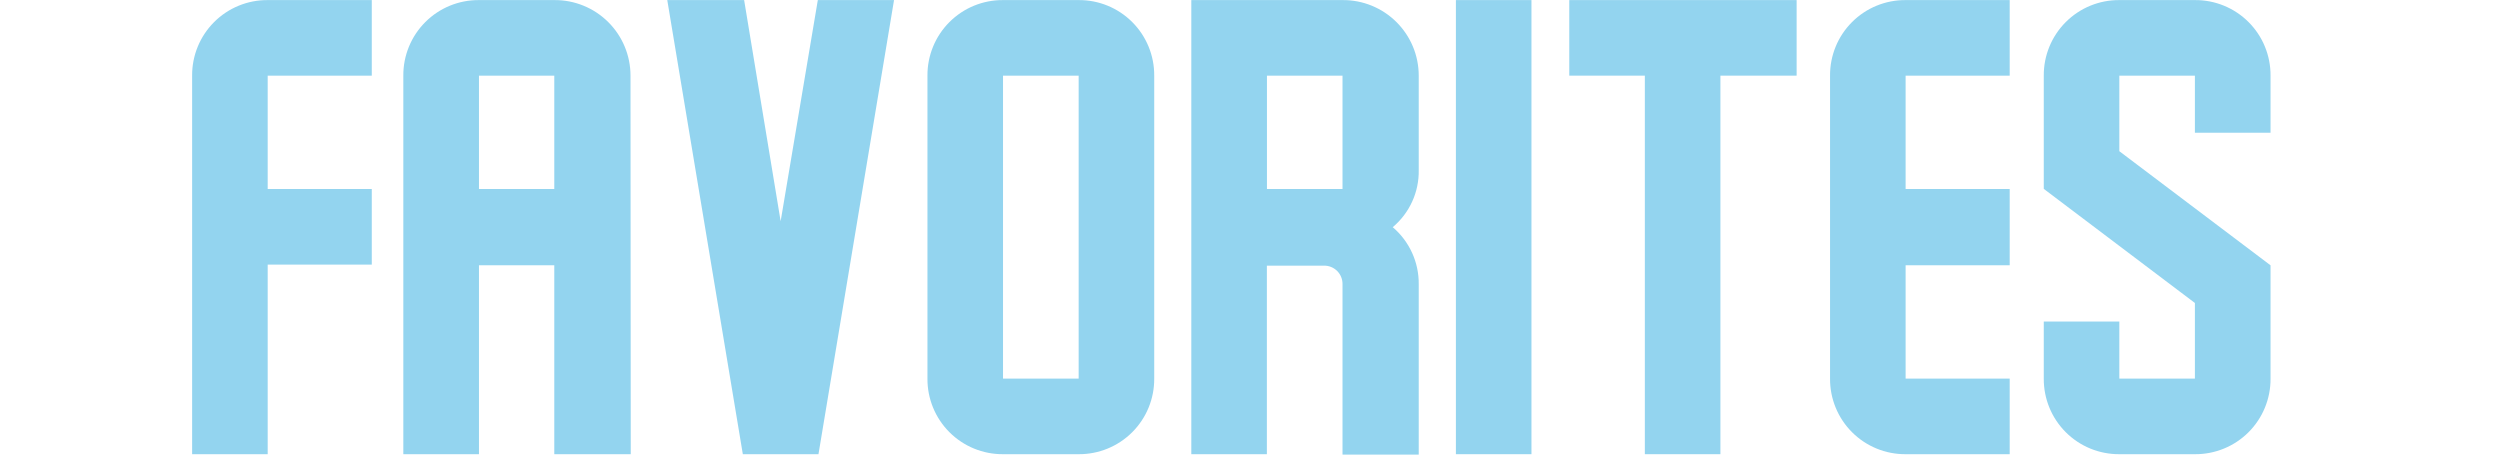
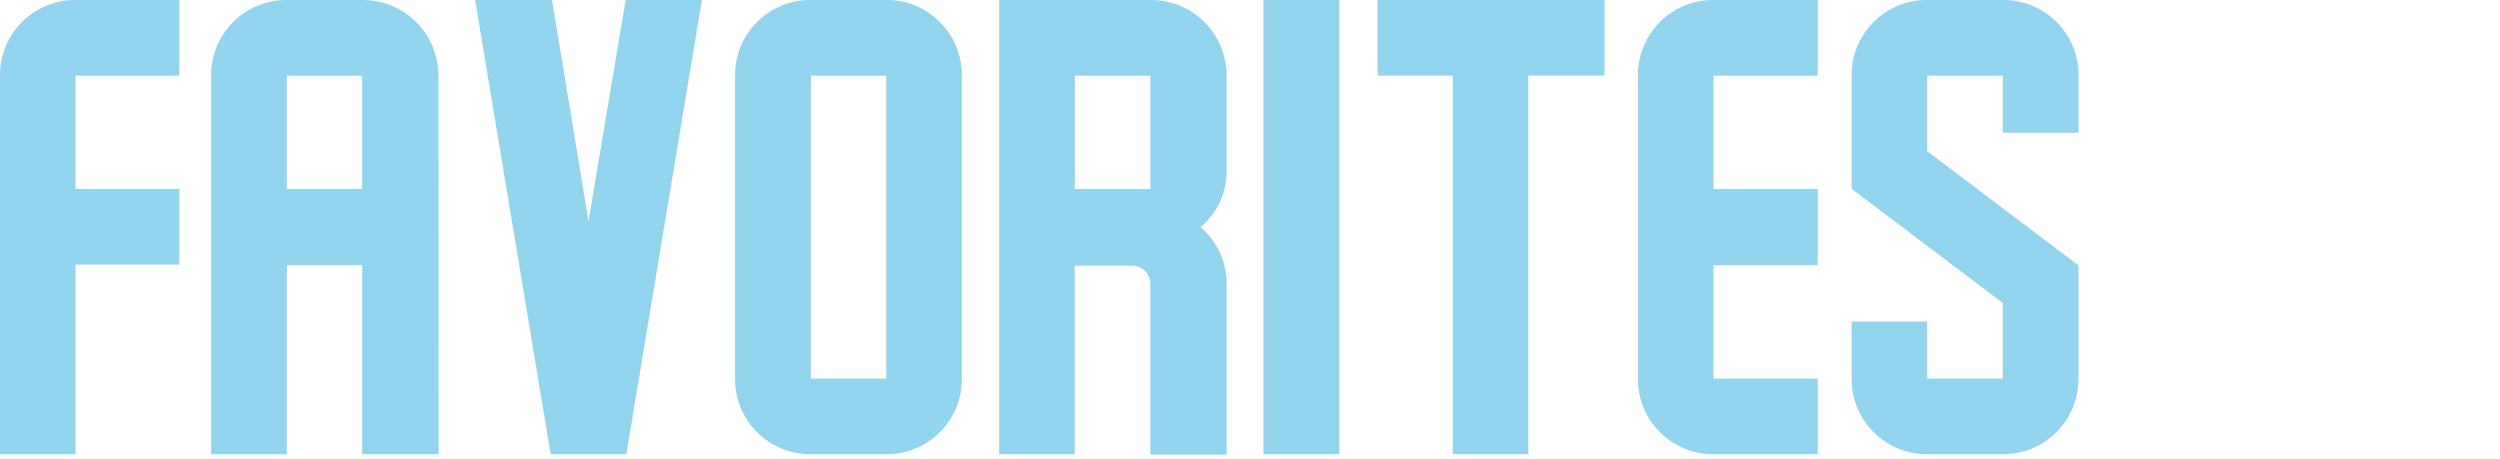
<svg xmlns="http://www.w3.org/2000/svg" id="svg9136" viewBox="0 0 306.7 56.2">
  <rect width="306.7" height="56.2" style="fill:none" />
-   <g style="isolation:isolate">
-     <path d="M45.61,33.32v9.27H32.84V65.85H23.57V19.41a9.21,9.21,0,0,1,9.27-9.27H45.61v9.27H32.84V33.32H45.61Z" transform="translate(0 -10.13)" style="fill:#93d4ef" />
-     <path d="M77.38,65.85H68V42.67H58.76V65.85H49.48V19.41a9.21,9.21,0,0,1,9.28-9.27H68a9.27,9.27,0,0,1,9.35,9.27ZM68,33.32V19.41H58.76V33.32Z" transform="translate(0 -10.13)" style="fill:#93d4ef" />
-     <path d="M109.68,10.14l-9.27,55.71H91.13L81.86,10.14h9.43l4.48,27.13,4.56-27.13Z" transform="translate(0 -10.13)" style="fill:#93d4ef" />
-     <path d="M141.6,56.58a9.21,9.21,0,0,1-9.27,9.27h-9.28a9.21,9.21,0,0,1-9.27-9.27V19.41a9.21,9.21,0,0,1,9.27-9.27h9.28a9.21,9.21,0,0,1,9.27,9.27Zm-9.27,0V19.41h-9.28V56.58Z" transform="translate(0 -10.13)" style="fill:#93d4ef" />
-     <path d="M174.05,45v20.9H164.7V45a2.24,2.24,0,0,0-2.28-2.28h-7V65.85h-9.27V10.14H164.7a9.27,9.27,0,0,1,9.35,9.27V31A8.93,8.93,0,0,1,170.86,38,9.06,9.06,0,0,1,174.05,45ZM164.7,33.32V19.41h-9.27V33.32Z" transform="translate(0 -10.13)" style="fill:#93d4ef" />
-     <path d="M187.88,10.14V65.85h-9.27V10.14Z" transform="translate(0 -10.13)" style="fill:#93d4ef" />
-     <path d="M220.41,10.14v9.27h-9.35V65.85h-9.27V19.41h-9.27V10.14Z" transform="translate(0 -10.13)" style="fill:#93d4ef" />
-     <path d="M246.55,56.58v9.27H233.78a9.21,9.21,0,0,1-9.27-9.27V19.41a9.21,9.21,0,0,1,9.27-9.27h12.77v9.27H233.78V33.32h12.77v9.35H233.78V56.58h12.77Z" transform="translate(0 -10.13)" style="fill:#93d4ef" />
-     <path d="M269.27,47.3l-18.54-14V19.41A9.21,9.21,0,0,1,260,10.14h9.27a9.21,9.21,0,0,1,9.28,9.27v7h-9.28v-7H260v9.27l18.55,14V56.58a9.21,9.21,0,0,1-9.28,9.27H260a9.21,9.21,0,0,1-9.27-9.27v-7H260v7h9.27Z" transform="translate(0 -10.13)" style="fill:#93d4ef" />
-   </g>
+   <path d="M22,23.19v9.27H9.27V55.72H0V9.28A9.21,9.21,0,0,1,9.15,0H22V9.28H9.27V23.19Z" style="fill:#93d4ef" />
+   <path d="M53.81,55.72H44.43V32.54H35.19V55.72H25.91V9.28A9.21,9.21,0,0,1,35.06,0h9.37A9.27,9.27,0,0,1,53.78,9.2v.08ZM44.43,23.19V9.28H35.19V23.19Z" style="fill:#93d4ef" />
+   <path d="M86.11,0,76.84,55.72H67.56L58.29,0h9.43L72.2,27.14,76.76,0Z" style="fill:#93d4ef" />
+   <path d="M118,46.45a9.21,9.21,0,0,1-9.15,9.27h-9.4a9.21,9.21,0,0,1-9.27-9.15V9.28A9.21,9.21,0,0,1,99.36,0h9.4A9.21,9.21,0,0,1,118,9.16V46.45Zm-9.27,0V9.28H99.48V46.45Z" style="fill:#93d4ef" />
+   <path d="M150.48,34.87v20.9h-9.35V34.87a2.24,2.24,0,0,0-2.2-2.28h-7.08V55.72h-9.27V0h18.55a9.27,9.27,0,0,1,9.35,9.19V20.87a8.9,8.9,0,0,1-3.19,7A9.05,9.05,0,0,1,150.48,34.87Zm-9.35-11.68V9.28h-9.27V23.19Z" style="fill:#93d4ef" />
+   <path d="M164.31,0V55.72H155V0Z" style="fill:#93d4ef" />
+   <path d="M196.84,0V9.28h-9.35V55.72h-9.27V9.28H169V0Z" style="fill:#93d4ef" />
+   <path d="M223,46.45v9.27H210.21a9.21,9.21,0,0,1-9.27-9.15V9.28A9.21,9.21,0,0,1,210.09,0H223V9.28H210.21V23.19H223v9.35H210.21V46.45Z" style="fill:#93d4ef" />
+   <path d="M245.7,37.17l-18.54-14V9.28A9.21,9.21,0,0,1,236.31,0h9.39A9.21,9.21,0,0,1,255,9.15v7.13H245.7v-7h-9.27v9.27l18.55,14v13.9a9.21,9.21,0,0,1-9.15,9.27h-9.4a9.21,9.21,0,0,1-9.27-9.15V39.45h9.27v7h9.27Z" style="fill:#93d4ef" />
</svg>
